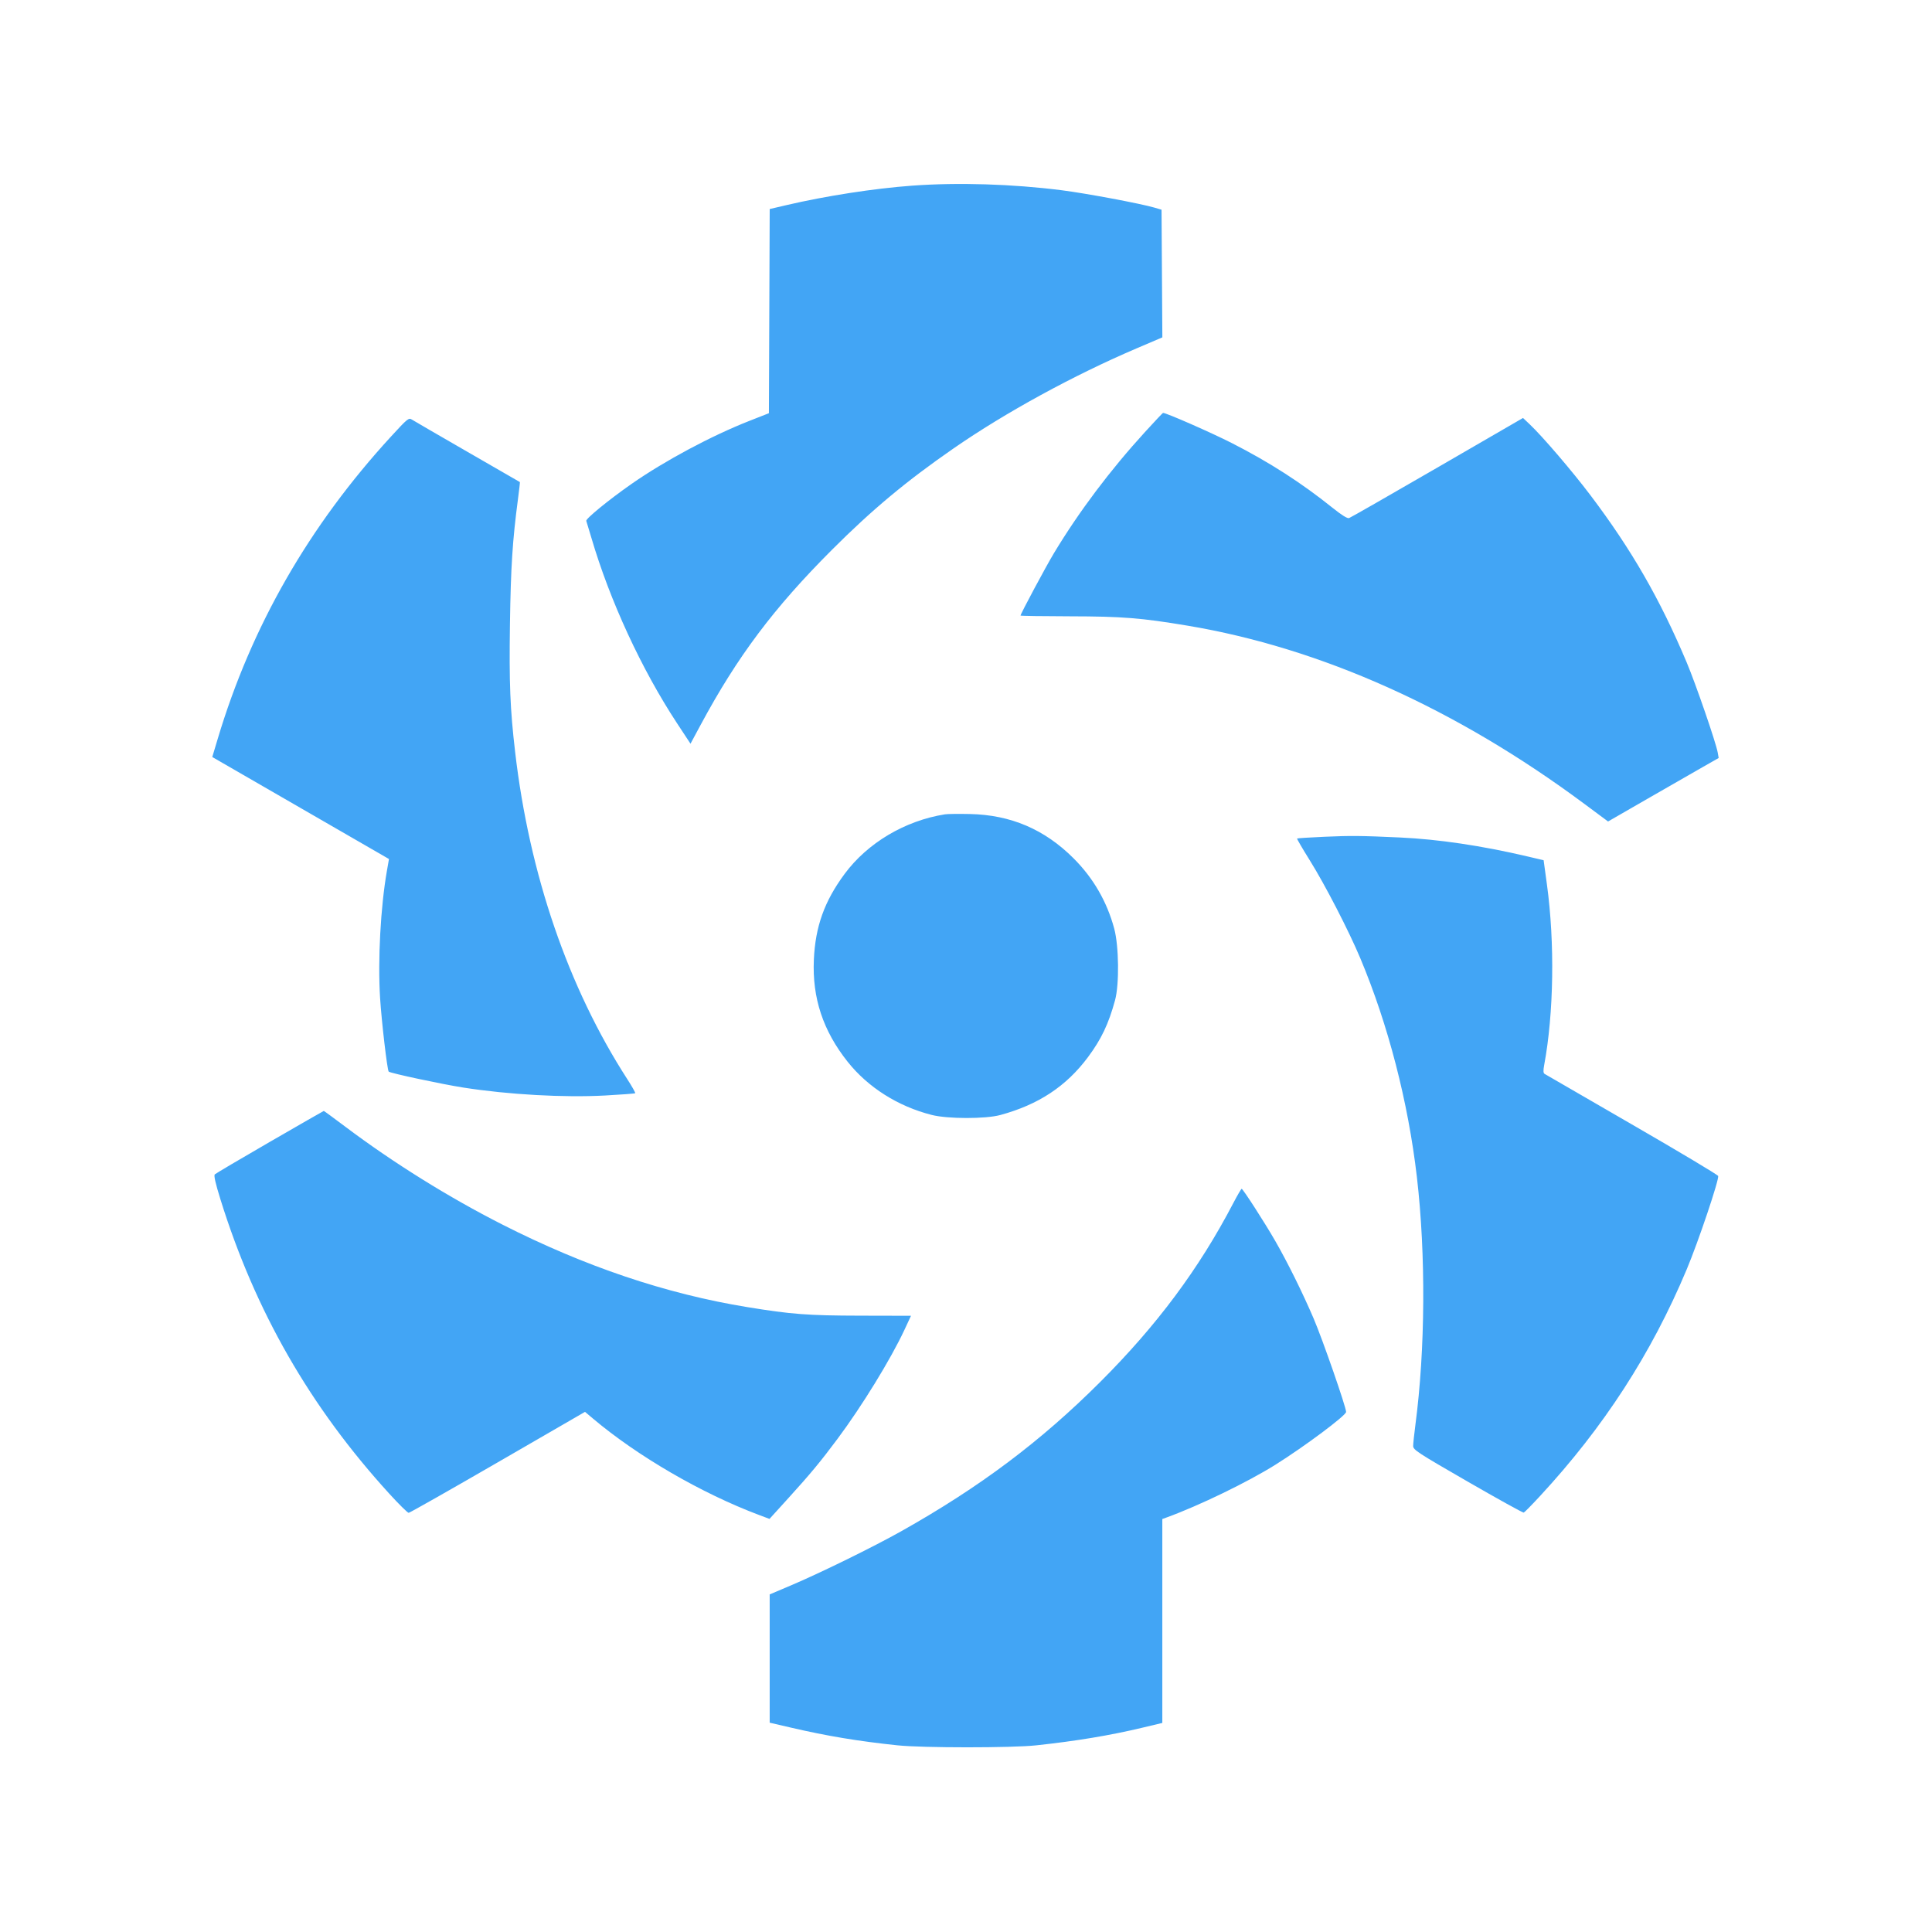
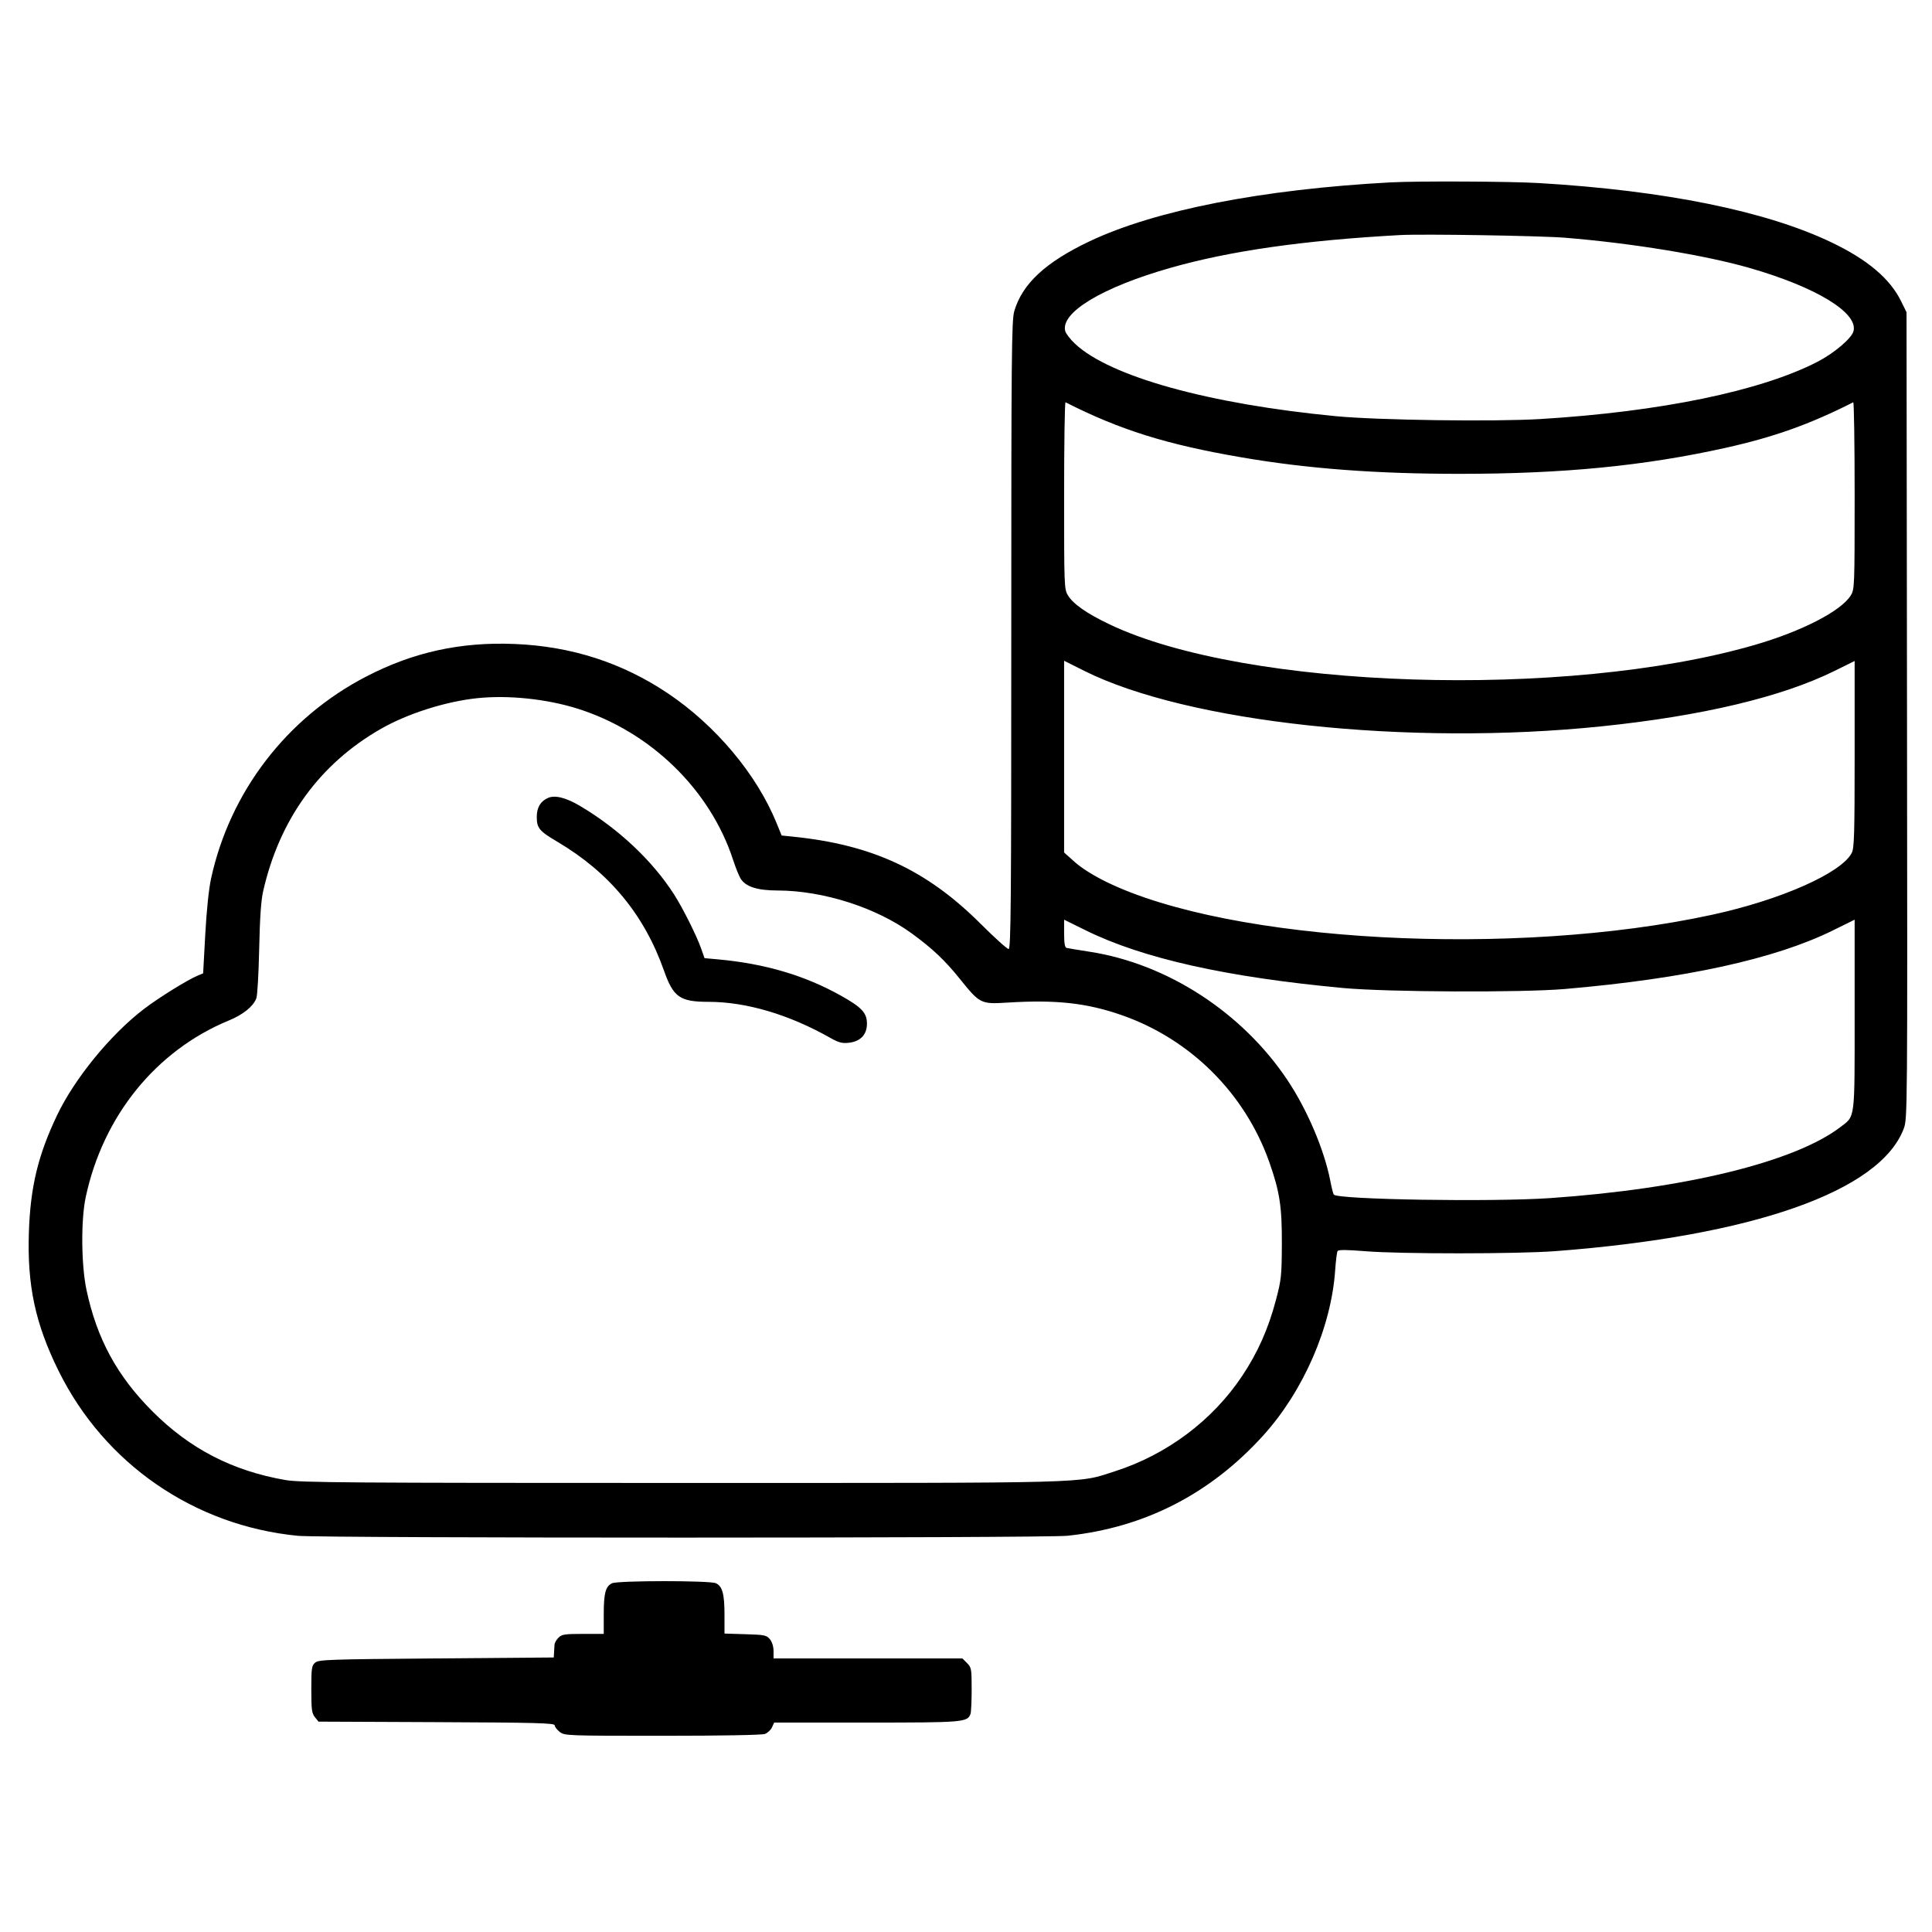
- <svg xmlns="http://www.w3.org/2000/svg" width="1240" height="1240">
-   <path d="M585.5 119.157c-24.392 1.775-55.454 6.582-80.743 12.495l-10.743 2.512-.257 65.522-.257 65.523-12.5 4.911c-24.453 9.608-54.301 25.574-75.692 40.488-14.402 10.041-29.52 22.393-29.025 23.713.243.648 1.692 5.443 3.22 10.655 11.868 40.48 32.267 84.639 55.173 119.442l8.503 12.917 6.683-12.417c23.502-43.672 46.807-74.722 84.066-112.002 25.738-25.754 47.825-44.173 78.072-65.109 33.386-23.108 77-46.934 117.761-64.332l16.261-6.94-.261-40.974-.261-40.973-4.5-1.319c-8.958-2.625-43.862-9.169-59.5-11.155-31.749-4.032-66.513-5.102-96-2.957M734.906 277.25c-22.472 24.627-42.334 51.05-58.443 77.75-5.099 8.45-21.464 39.014-21.462 40.083 0 .229 14.287.445 31.75.479 33.627.065 45.612 1.017 75.303 5.978 85.759 14.331 172.63 53.33 254.813 114.394l15.221 11.31 25.706-14.808c14.138-8.144 30.112-17.312 35.497-20.372l9.79-5.564-.61-3.5c-1.096-6.29-14.149-44.185-19.977-58-17.139-40.622-35.248-72.077-61.599-107-11.686-15.488-30.818-37.844-39.039-45.62l-4.356-4.119-55 31.858c-30.25 17.522-55.747 32.106-56.66 32.408-1.079.358-4.75-1.93-10.5-6.543-20.084-16.116-40.545-29.274-64.607-41.547C777.601 277.739 748.585 265 746.461 265c-.207 0-5.407 5.512-11.555 12.25m-483.911 2.889c-52.729 57.452-89.592 121.745-111.254 194.044l-3.501 11.683 56.707 32.735 56.706 32.734-1.326 7.583c-4.069 23.272-5.894 57.248-4.381 81.582.926 14.898 4.591 46.254 5.526 47.28.898.986 34.289 8.122 48.028 10.264 28.958 4.515 64.488 6.499 90.867 5.074 10.377-.56 19.07-1.222 19.319-1.471.248-.248-2.035-4.306-5.074-9.017-37.96-58.843-62.879-131.564-72.005-210.13-3.219-27.711-3.869-43.866-3.307-82.149.534-36.338 1.631-53.441 5.12-79.832.798-6.039 1.368-11.04 1.266-11.112-.102-.073-15.261-8.815-33.686-19.427-18.425-10.613-34.464-19.919-35.642-20.682-2.027-1.312-2.739-.735-13.363 10.841M606.5 522.653c-25.669 4.073-49.712 18.357-64.437 38.283-12.956 17.531-18.769 33.768-19.713 55.064-1.087 24.502 5.901 45.6 21.676 65.452 13.091 16.473 32.315 28.634 53.974 34.141 10.222 2.599 34.507 2.629 44 .054 24.469-6.637 42.328-18.418 56.253-37.107 8.576-11.511 13.261-21.347 17.403-36.54 2.782-10.202 2.502-34.762-.523-46-4.654-17.286-13.403-32.422-26.057-45.076-18.639-18.639-40.322-27.911-66.576-28.47-7.15-.152-14.35-.062-16 .199m243.676 14.396c-9.529.421-17.487.928-17.685 1.126-.198.198 3.43 6.427 8.061 13.843 9.872 15.805 25.076 45.255 32.515 62.982 17.89 42.628 30.726 92.267 36.33 140.5 5.776 49.707 5.41 110.661-.955 158.936-.793 6.015-1.442 12.144-1.442 13.62 0 2.476 2.712 4.248 35.027 22.888 19.264 11.113 35.44 20.059 35.946 19.88.506-.178 5.205-4.957 10.444-10.619 40.968-44.285 71.417-91.321 94.113-145.385 7.518-17.906 21.003-57.989 20.208-60.062-.302-.785-25.229-15.681-55.393-33.103-30.165-17.421-55.37-32.011-56.011-32.422-.843-.54-.908-2.132-.233-5.74 6.158-32.924 6.854-78.418 1.771-115.688l-2.141-15.695-10.616-2.49c-29.261-6.862-56.983-10.974-81.615-12.105-25.026-1.149-31.483-1.212-48.324-.466M173.193 732.877c-18.869 10.91-34.771 20.301-35.338 20.868-.708.708.416 5.685 3.59 15.893 22.372 71.955 57.534 133.26 108.468 189.112 6.144 6.737 11.715 12.235 12.379 12.217.665-.019 26.402-14.607 57.195-32.419l55.987-32.386 5.013 4.231c28.719 24.239 69.849 48.122 106.705 61.961l6.691 2.512 11.972-13.183c14.282-15.727 20.74-23.512 31.675-38.183 15.78-21.171 34.174-51.134 42.972-70l4.197-9-32.6-.072c-33.662-.073-44.236-.877-72.599-5.517-52.086-8.52-104.017-26.026-157-52.926-34.47-17.5-69.941-39.589-100.682-62.699-7.525-5.657-13.825-10.277-14-10.266-.175.011-15.756 8.946-34.625 19.857M791.52 772.25c-22.058 42.207-48.977 78.371-85.449 114.795-38.124 38.072-77.236 67.416-127.546 95.69-17.969 10.099-51.743 26.686-70.775 34.76l-13.75 5.834v82.327l13.75 3.194c23.233 5.395 43.059 8.689 68.25 11.336 16.09 1.691 73.361 1.705 89 .021 25.772-2.774 47.439-6.375 68.25-11.344l12.75-3.045V974.95l2.75-1.001c20.982-7.643 52.157-22.755 69.847-33.859 18.882-11.852 45.274-31.559 45.357-33.868.102-2.831-15.119-46.644-20.841-59.99-7.171-16.726-16.651-35.878-24.655-49.808-6.712-11.68-20.708-33.401-21.531-33.415-.315-.005-2.748 4.154-5.407 9.241" fill="#42a5f5" fill-rule="evenodd" />
+ <svg xmlns="http://www.w3.org/2000/svg" width="1024" height="1024">
+   <path d="M737 96.666c-68.11 3.67-124.862 14.787-159.561 31.255-23.271 11.045-35.609 22.503-39.851 37.011-1.423 4.865-1.588 22.75-1.588 171.75C536 479.748 535.801 503 534.579 503c-.782 0-7.419-5.984-14.75-13.298-28.642-28.577-57.436-41.968-99.435-46.243l-6.106-.622-2.721-6.668c-10.525-25.797-32.266-51.718-57.644-68.726-24.199-16.219-51.058-24.875-81.038-26.118-28.75-1.192-53.826 4.31-78.885 17.308-41.971 21.77-72.044 60.915-82.101 106.867-1.217 5.564-2.402 16.902-3.102 29.698l-1.132 20.698-2.855 1.183c-5.393 2.234-20.59 11.664-28.446 17.651-17.735 13.518-36.907 36.984-46.204 56.553C20.144 612.365 16.121 629.085 15.312 653c-.957 28.283 3.357 48.494 15.688 73.5 24.331 49.339 71.93 82.164 126.902 87.514 13.124 1.278 395.715 1.255 407.853-.024 40.913-4.31 75.782-22.182 103.845-53.224 21.26-23.519 35.983-57.344 38.059-87.443.348-5.048.928-9.655 1.289-10.238.461-.746 4.791-.722 14.604.081 18.54 1.517 80.879 1.492 100.948-.041 104.572-7.988 172.036-31.728 184.519-64.931 1.973-5.248 1.992-7.61 1.738-219L1010.5 165.5l-2.823-5.75c-5.911-12.036-17.715-22.046-36.804-31.209-34.728-16.671-88.545-27.589-155.373-31.521-15.234-.897-64.32-1.118-78.5-.354m5 27.926c-51.152 2.812-90.052 8.372-121.724 17.397-35.966 10.248-58.177 23.589-55.7 33.456.339 1.354 2.718 4.427 5.284 6.827 18.533 17.335 70.884 31.854 138.14 38.312 22.273 2.138 83.987 2.997 108.5 1.51 63.615-3.86 116.838-14.865 146.846-30.364 8.838-4.565 18.121-12.472 19.067-16.24 2.448-9.752-19.862-23.319-54.971-33.429-23.624-6.803-62.656-13.201-97.942-16.056-13.151-1.064-75.527-2.072-87.5-1.413M564 262.549c0 48.397.054 49.803 2.053 53.037 2.87 4.644 10.022 9.619 22.104 15.377 72.097 34.358 242.114 39.778 341.773 10.896 25.083-7.269 45.896-17.988 51.017-26.273 1.999-3.234 2.053-4.64 2.053-53.037 0-27.344-.337-49.544-.75-49.335-22.896 11.624-42.067 18.464-67.75 24.171-43.051 9.567-86.073 13.765-141 13.759-44.331-.006-80.57-2.747-115.493-8.737-39.742-6.816-64.362-14.523-93.257-29.193-.413-.209-.75 21.991-.75 49.335m0 138.478v50.813l5.75 5.131c3.581 3.196 9.899 7.157 16.75 10.501 65.608 32.025 216.112 40.166 321 17.363 36.482-7.931 68.449-22.101 73.977-32.79 1.304-2.522 1.523-10.056 1.523-52.33v-49.384l-10.675 5.278c-27.9 13.796-70.17 23.856-123.331 29.351-102.463 10.591-219.62-1.977-274.403-29.437L564 350.214v50.813m-311-30.983c-16.724 1.739-36.888 8.145-51.025 16.211-32.527 18.56-53.885 48.018-62.529 86.245-1.092 4.828-1.736 14.292-2.077 30.5-.271 12.925-.946 24.678-1.498 26.119-1.666 4.342-6.965 8.621-14.548 11.748-38.612 15.922-66.694 50.57-75.888 93.633-2.597 12.162-2.393 36.003.42 49.234 5.505 25.887 16.227 45.606 35.016 64.395 19.844 19.843 42.455 31.496 70.51 36.338 7.779 1.343 33.837 1.533 210 1.529 221.119-.004 209.247.312 229.371-6.122 27.705-8.858 51.928-26.995 67.667-50.666 8.289-12.466 13.801-24.876 17.86-40.208 2.828-10.686 3.05-12.775 3.129-29.5.093-19.883-1.125-27.865-6.639-43.5-12.827-36.371-41.677-65.155-78.081-77.902-18.586-6.508-34.942-8.315-60.688-6.704-14.173.886-14.624.66-25.377-12.708-7.801-9.701-14.359-15.899-25.232-23.849-18.853-13.786-46.986-22.803-71.317-22.859-10.635-.024-16.697-1.946-19.465-6.171-.851-1.299-2.681-5.836-4.068-10.084-12.124-37.143-43.731-67.903-82.286-80.083-16.391-5.178-36.728-7.315-53.255-5.596m37.5 52.85c-4.018 1.747-6 5.086-6 10.106 0 5.888 1.327 7.49 10.862 13.118 27.578 16.274 46.107 38.668 56.58 68.382 4.958 14.067 8.422 16.484 23.632 16.494 19.958.014 42.62 6.718 64.426 19.06 4.503 2.548 6.292 3.027 9.868 2.639 6.19-.672 9.632-4.298 9.632-10.15 0-5.683-2.764-8.655-13.784-14.819-19.25-10.768-40.316-16.981-65.26-19.246l-7.044-.64-1.818-5.169c-2.365-6.724-9.655-21.296-14.254-28.493-11.492-17.981-29.568-34.99-50.049-47.095-7.299-4.313-13.147-5.772-16.791-4.187M564 494.757c0 4.999.395 7.412 1.25 7.641.688.185 6.2 1.102 12.25 2.038 41.181 6.372 80.914 32.155 104.891 68.064 10.494 15.716 19.565 37.072 22.724 53.5.688 3.575 1.506 6.801 1.818 7.169 2.242 2.644 83.951 3.967 114.567 1.856 71.598-4.939 129.742-19.159 153.962-37.652 7.911-6.04 7.538-3.093 7.538-59.598v-50.324l-11.587 5.716c-30.645 15.119-78.414 25.559-141.913 31.017-22.866 1.965-94.146 1.655-117.5-.511-61.992-5.749-106.391-15.695-136.602-30.599L564 487.451v7.306M324.364 839.17c-3.412 1.652-4.364 5.225-4.364 16.377V866h-11c-9.667 0-11.242.242-13 2-1.1 1.1-2.044 2.788-2.099 3.75-.054.962-.166 2.875-.25 4.25l-.151 2.5-62.218.5c-57.244.46-62.38.639-64.25 2.24-1.84 1.576-2.032 2.913-2.032 14.139 0 10.717.259 12.72 1.911 14.76l1.912 2.361 62.588.272c52.966.23 62.589.488 62.589 1.677 0 .773 1.186 2.339 2.635 3.478 2.588 2.037 3.544 2.073 54.435 2.073 31.405 0 52.815-.386 54.377-.98 1.418-.539 3.094-2.114 3.726-3.5l1.148-2.52h48.889c51.53 0 53.487-.161 55.169-4.545.341-.89.621-6.777.621-13.082 0-10.838-.134-11.598-2.455-13.918L510.091 879H410v-3.889c0-2.337-.762-4.832-1.91-6.25-1.763-2.18-2.758-2.387-13-2.699l-11.09-.339v-9.762c0-11.28-1.1-15.33-4.597-16.923-3.244-1.478-51.979-1.45-55.039.032" fill="undefined" fill-rule="evenodd" />
</svg>
